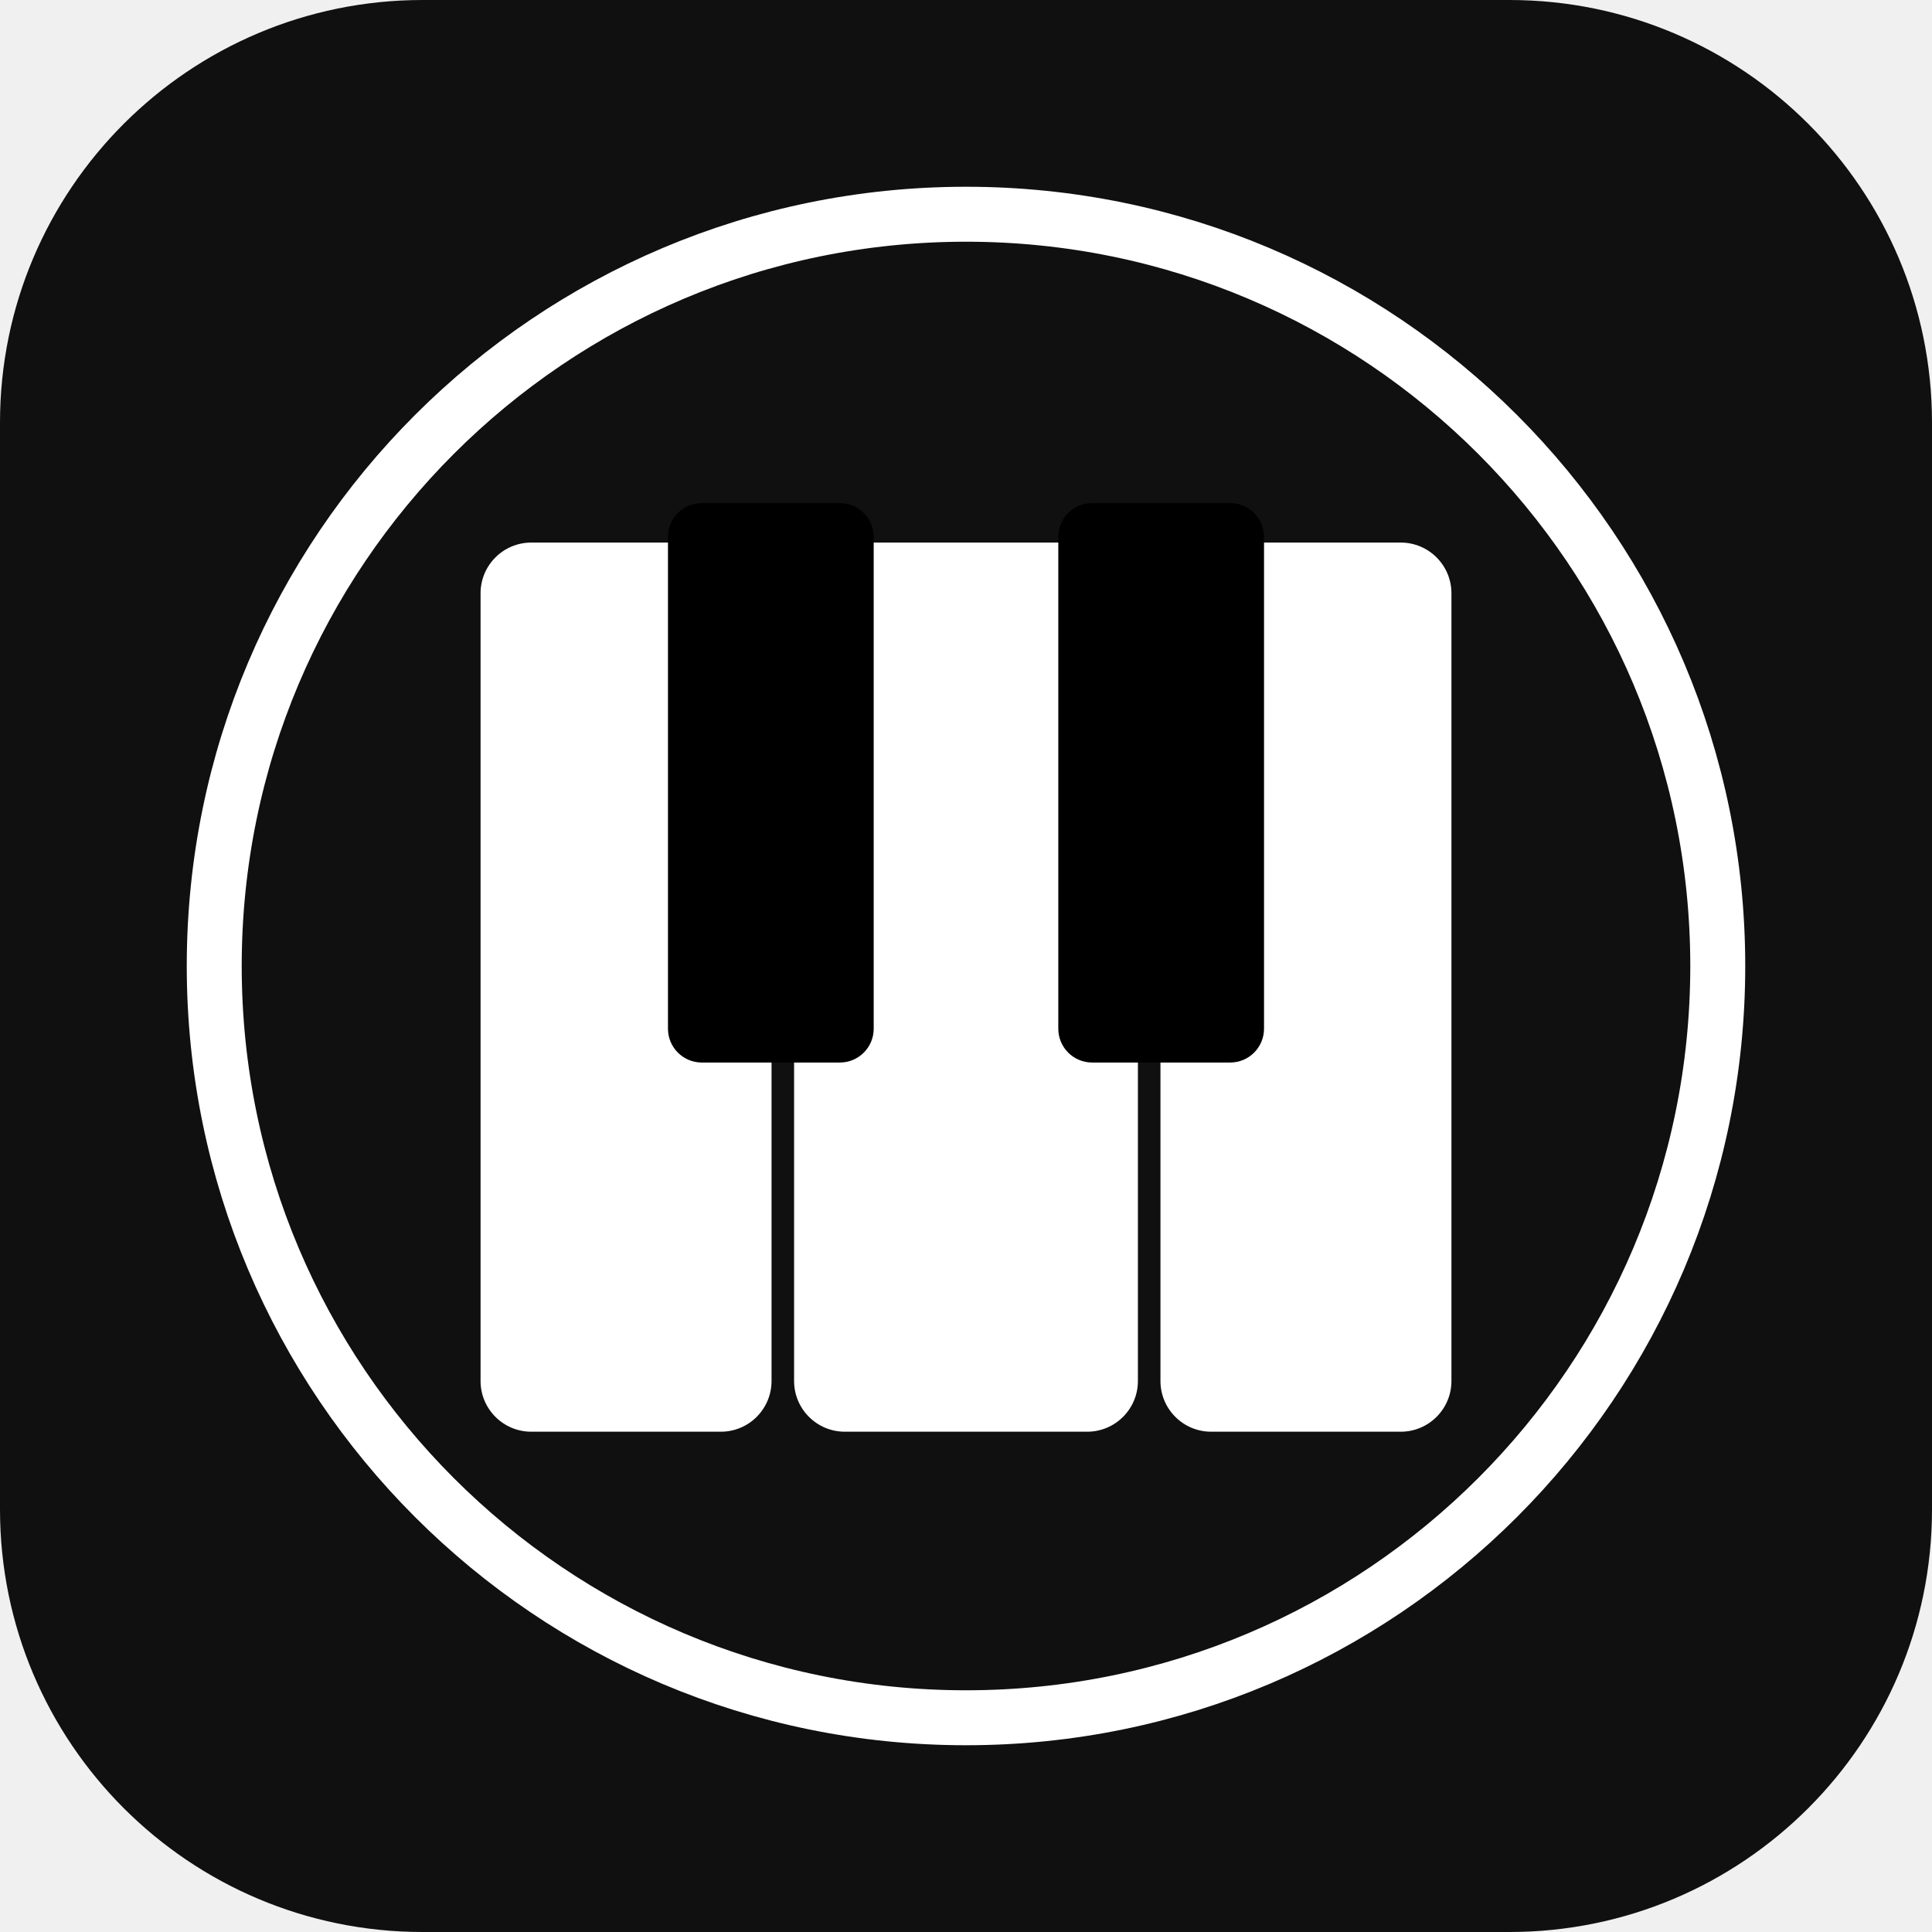
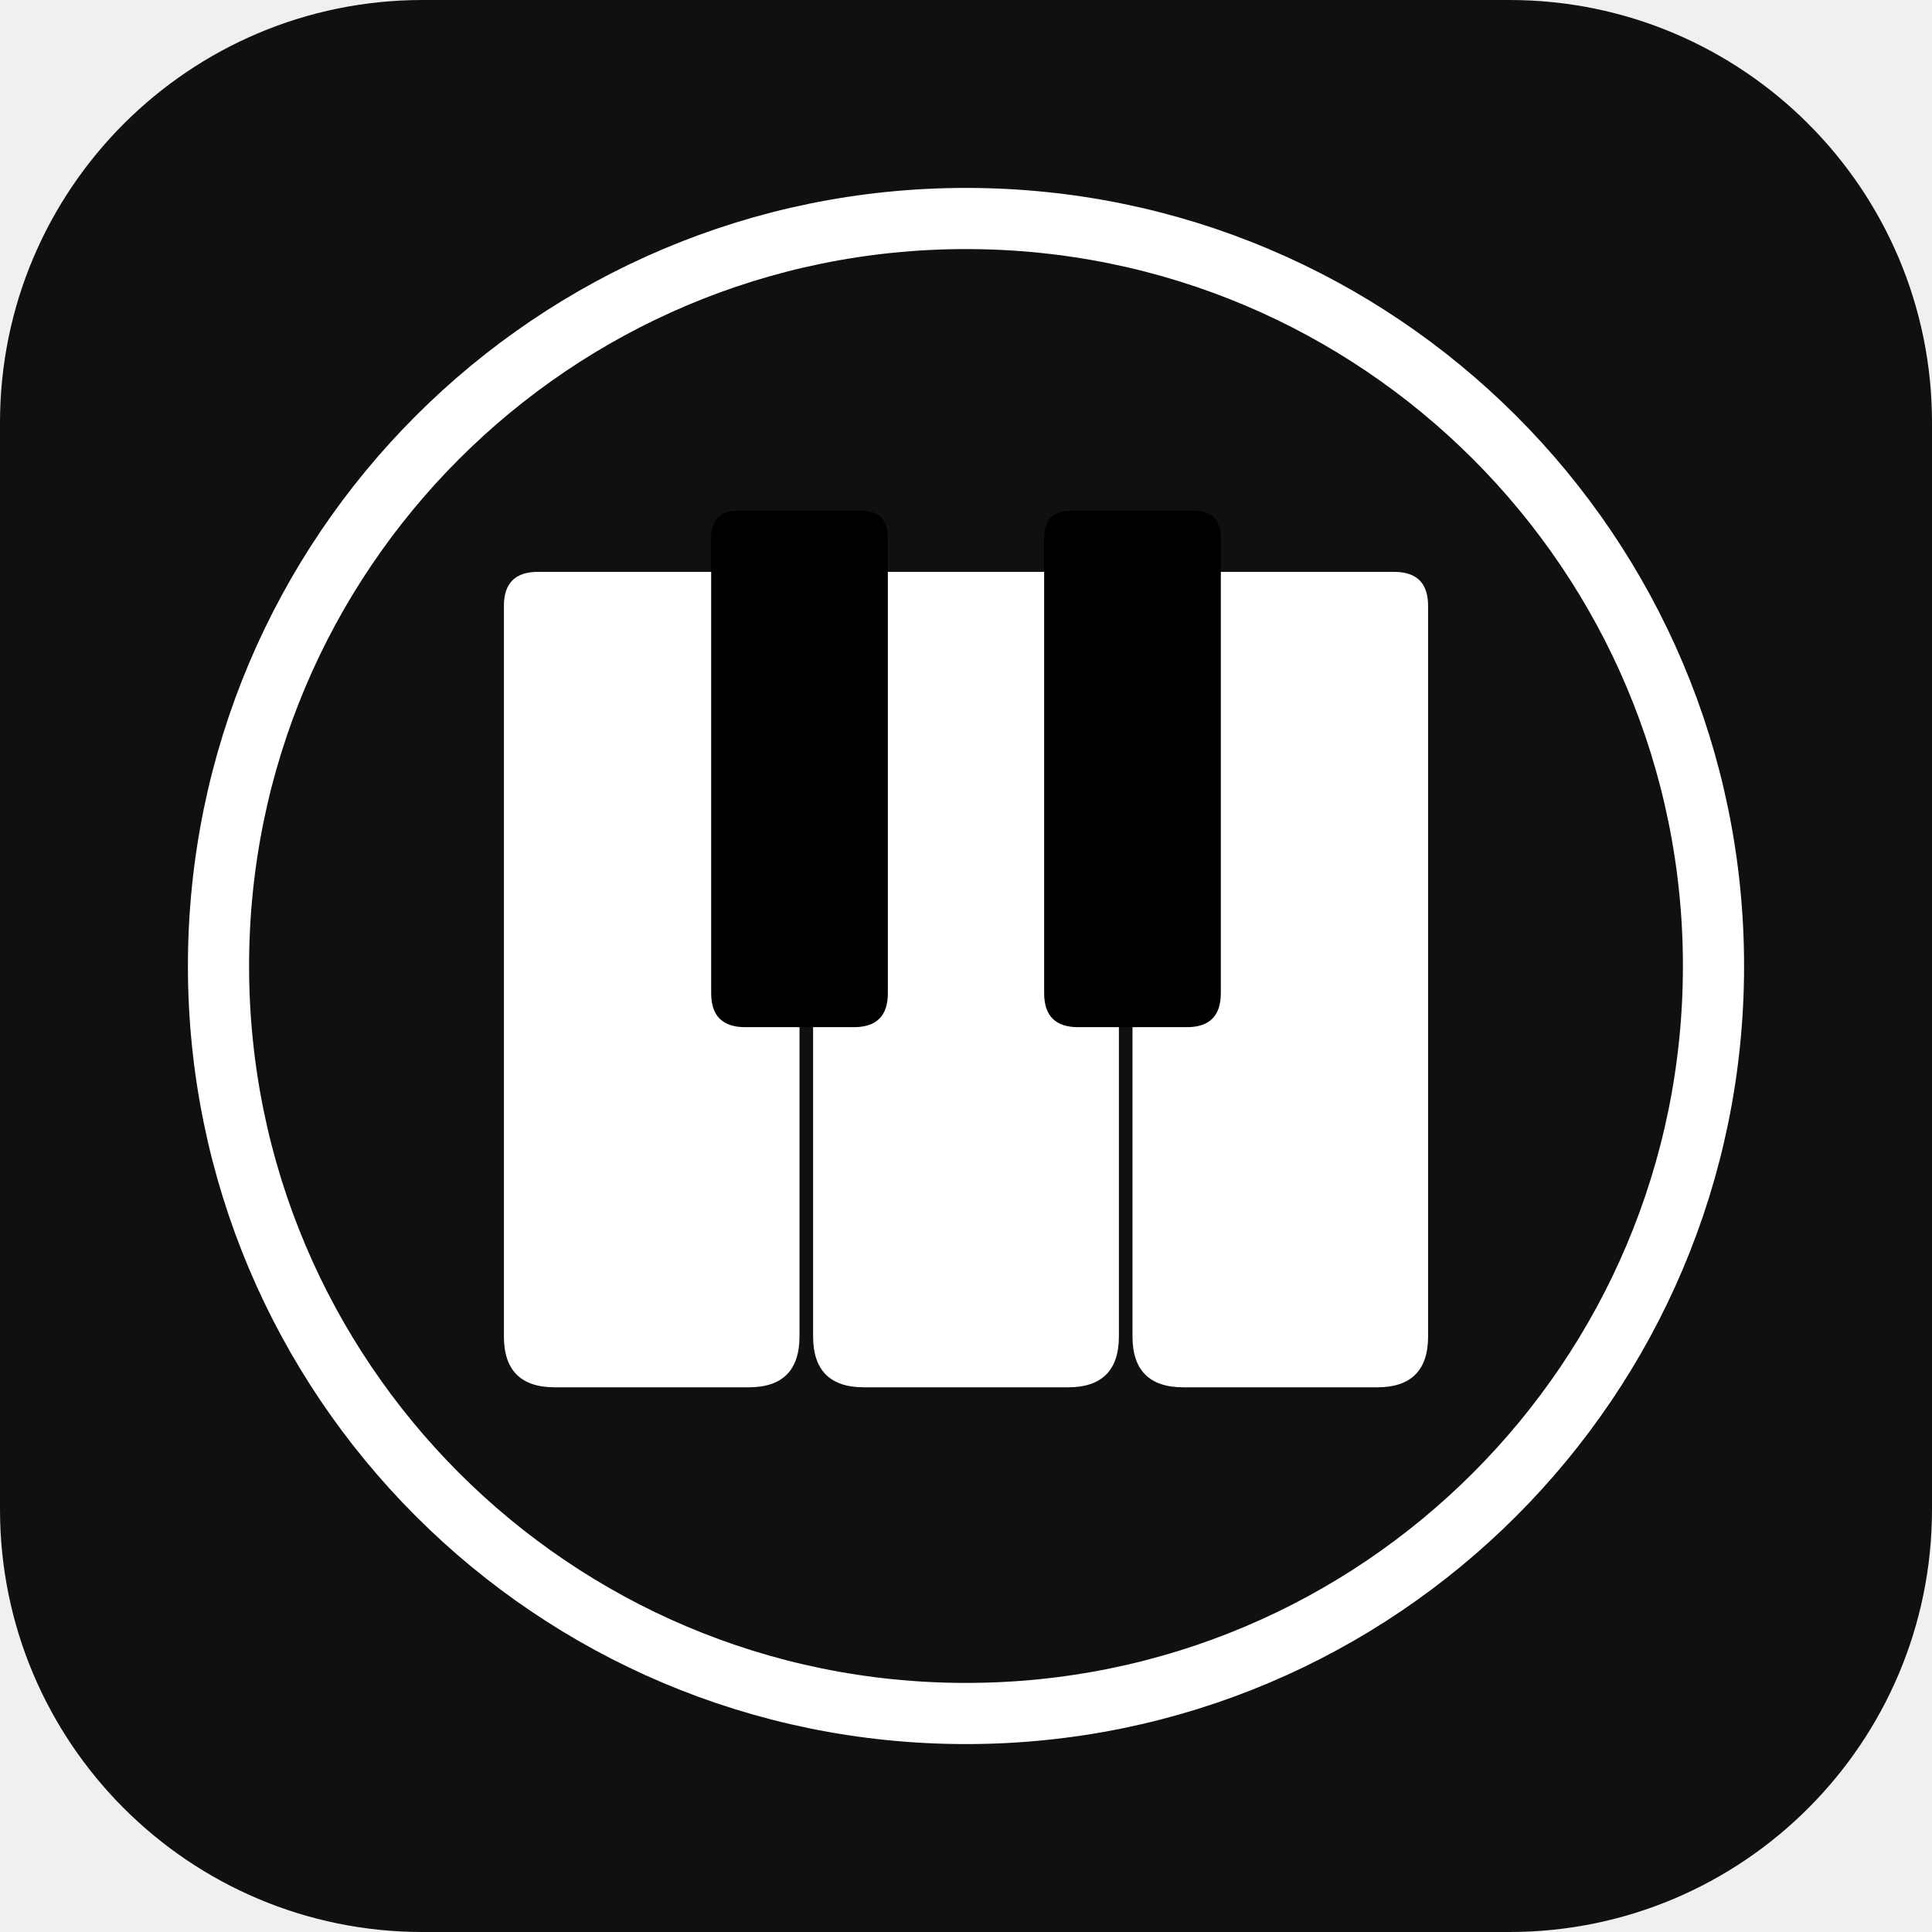
<svg xmlns="http://www.w3.org/2000/svg" viewBox="0 0 32 32">
  <rect width="32" height="32" rx="7" fill="#101010" />
-   <svg x="3" y="3" width="26" height="26" viewBox="69 63 1114 1114">
-     <circle cx="626" cy="620" r="533.5" fill="none" stroke="#fff" stroke-width="39" />
+   <svg x="3" y="3" width="26" height="26" viewBox="25 25 462 462">
+     <circle cx="256" cy="256" r="220" fill="none" stroke="#fff" stroke-width="18" />
    <g fill="#fff">
-       <rect x="281.5" y="319.5" width="206.5" height="631" rx="36" />
-       <rect x="504" y="319.5" width="244" height="631" rx="36" />
-       <rect x="764" y="319.5" width="206.5" height="631" rx="36" />
+       <path d="M120 150                Q120 140 130 140                H207                V365                Q207 380 192 380                H135                Q120 380 120 365 Z" />
+       <path d="M211 140 H301 V365                Q301 380 286 380                H226                Q211 380 211 365 Z" />
+       <path d="M305 140 H382                Q392 140 392 150                V365                Q392 380 377 380                H320                Q305 380 305 365 Z" />
    </g>
    <g fill="#000">
-       <rect x="414.5" y="291.5" width="146" height="397" rx="24" />
-       <rect x="691.5" y="291.5" width="146" height="397" rx="24" />
+       <path d="M181 130                Q181 122 189 122                H225                Q233 122 233 130                V264                Q233 274 223 274                H191                Q181 274 181 264 Z" />
+       <path d="M279 130                Q279 122 287 122                H323                Q331 122 331 130                V264                Q331 274 321 274                H289                Q279 274 279 264 Z" />
    </g>
  </svg>
</svg>
